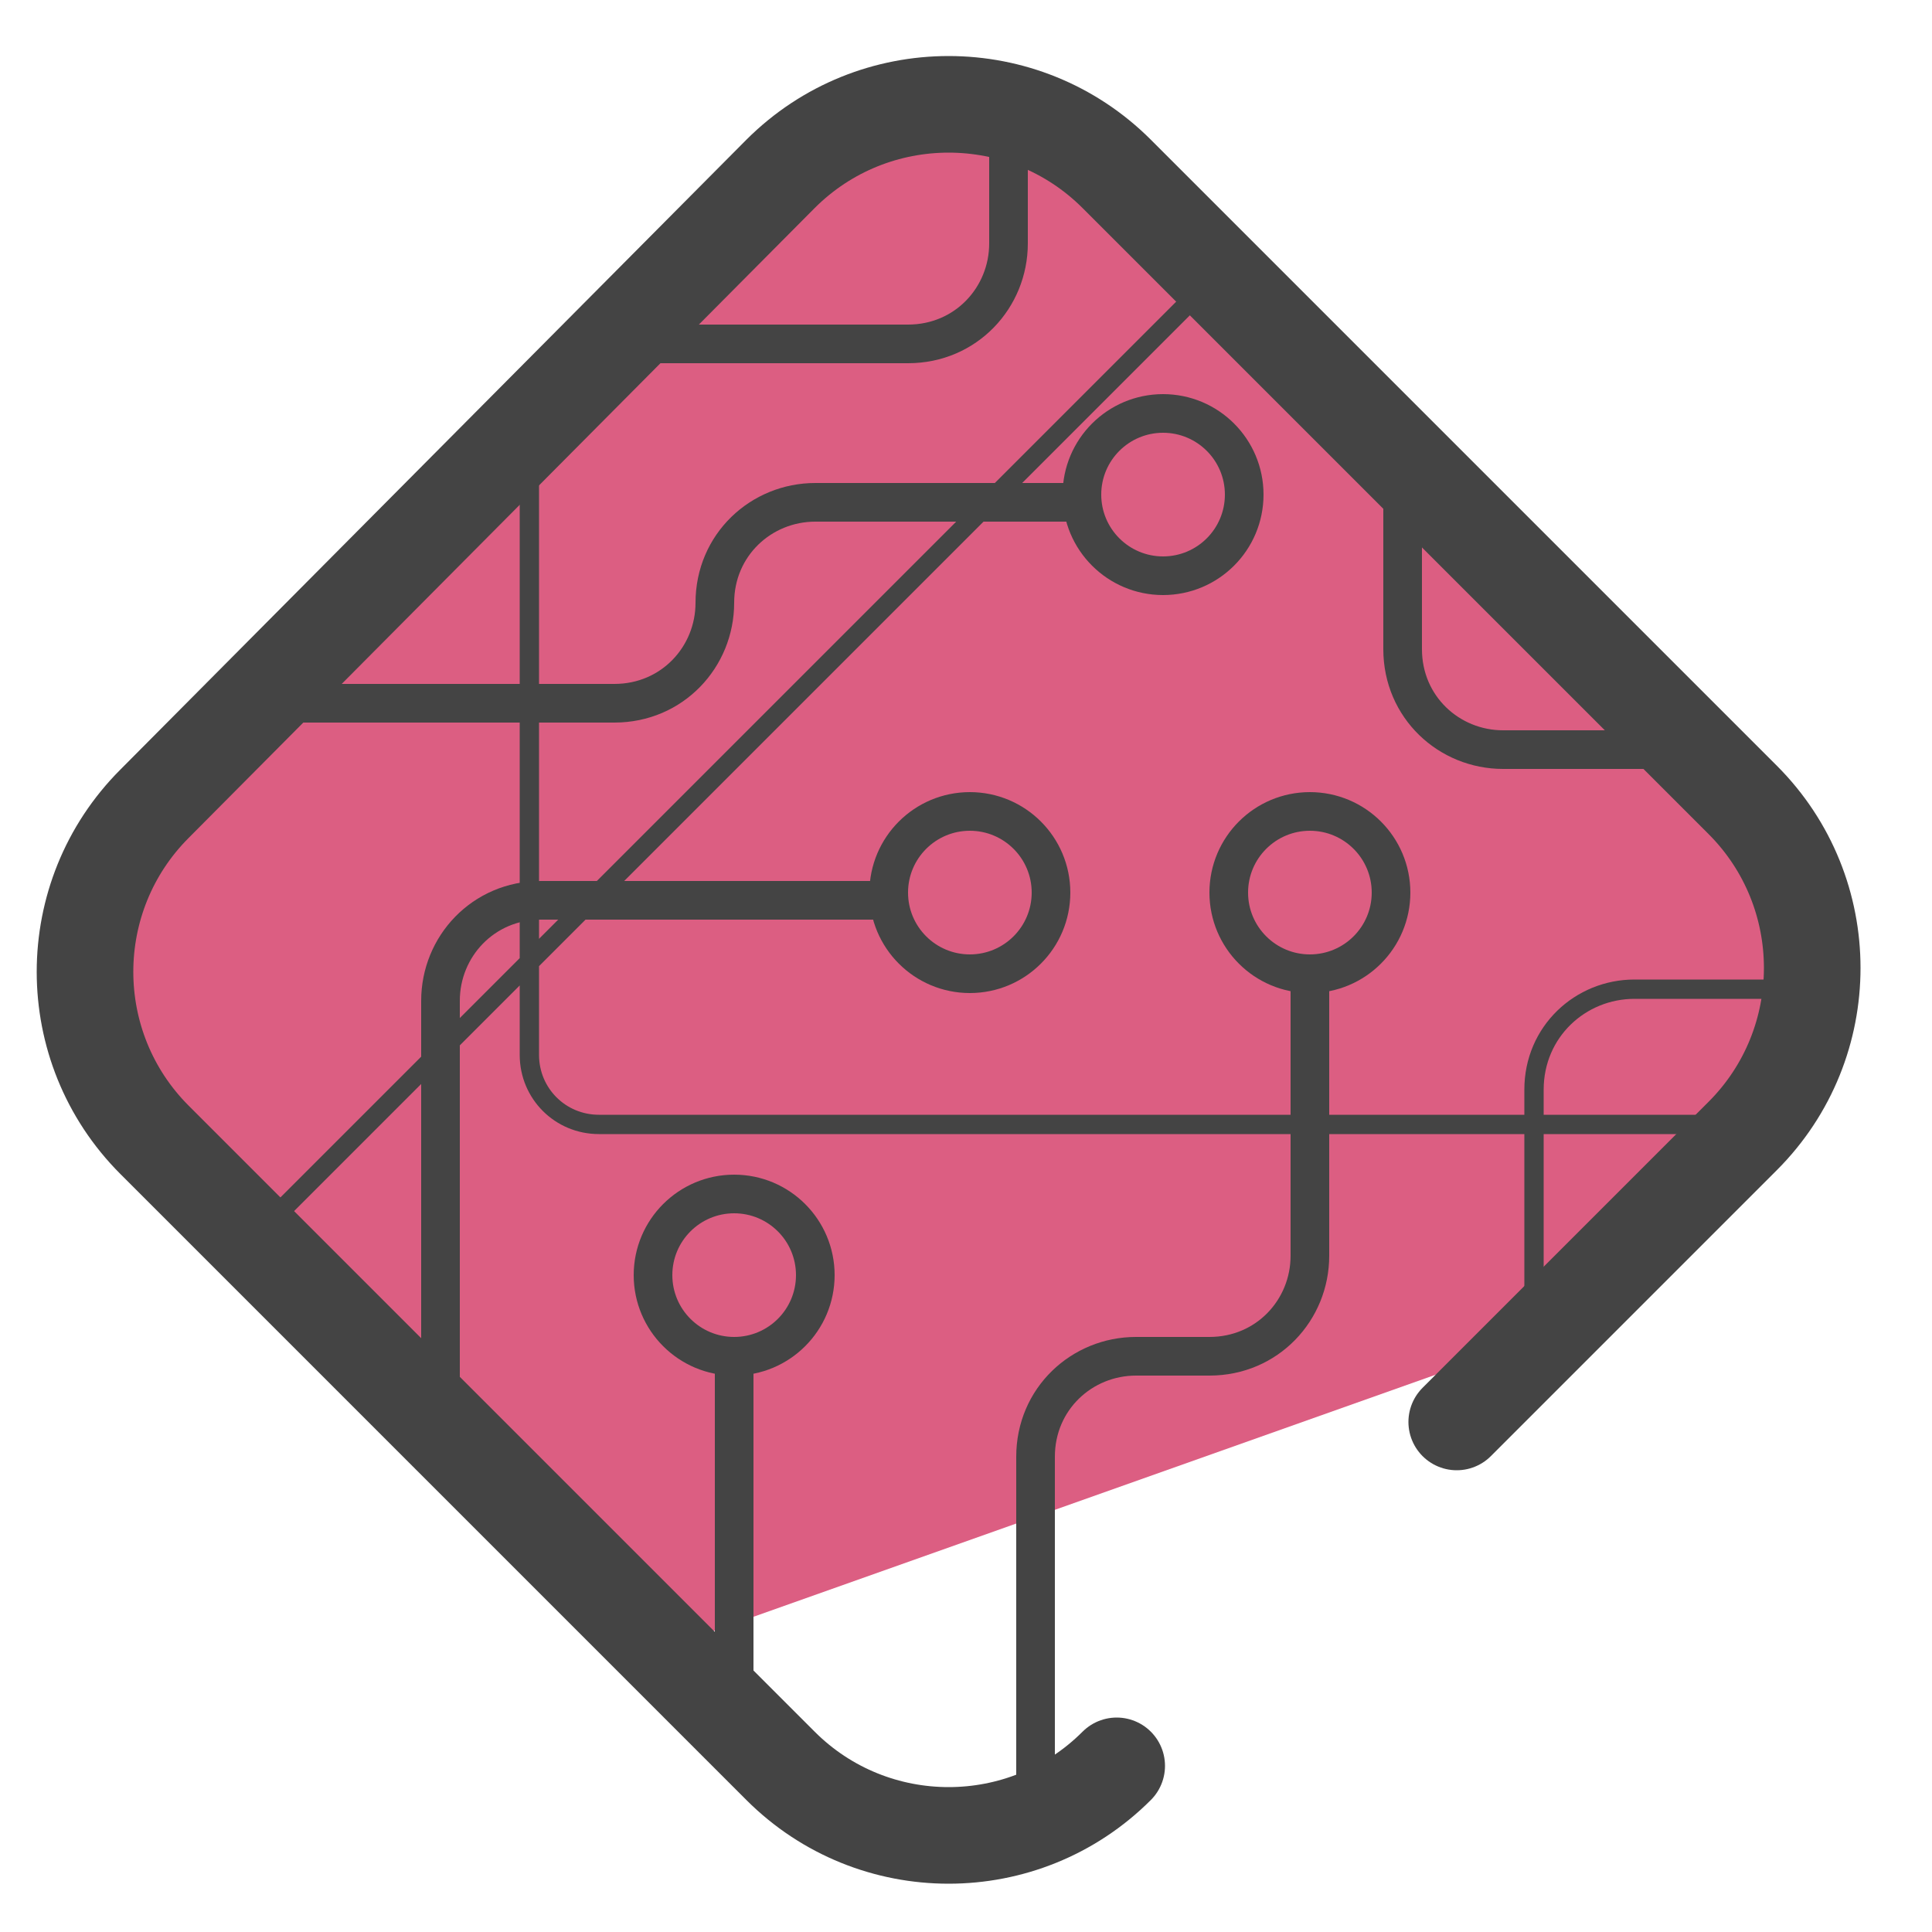
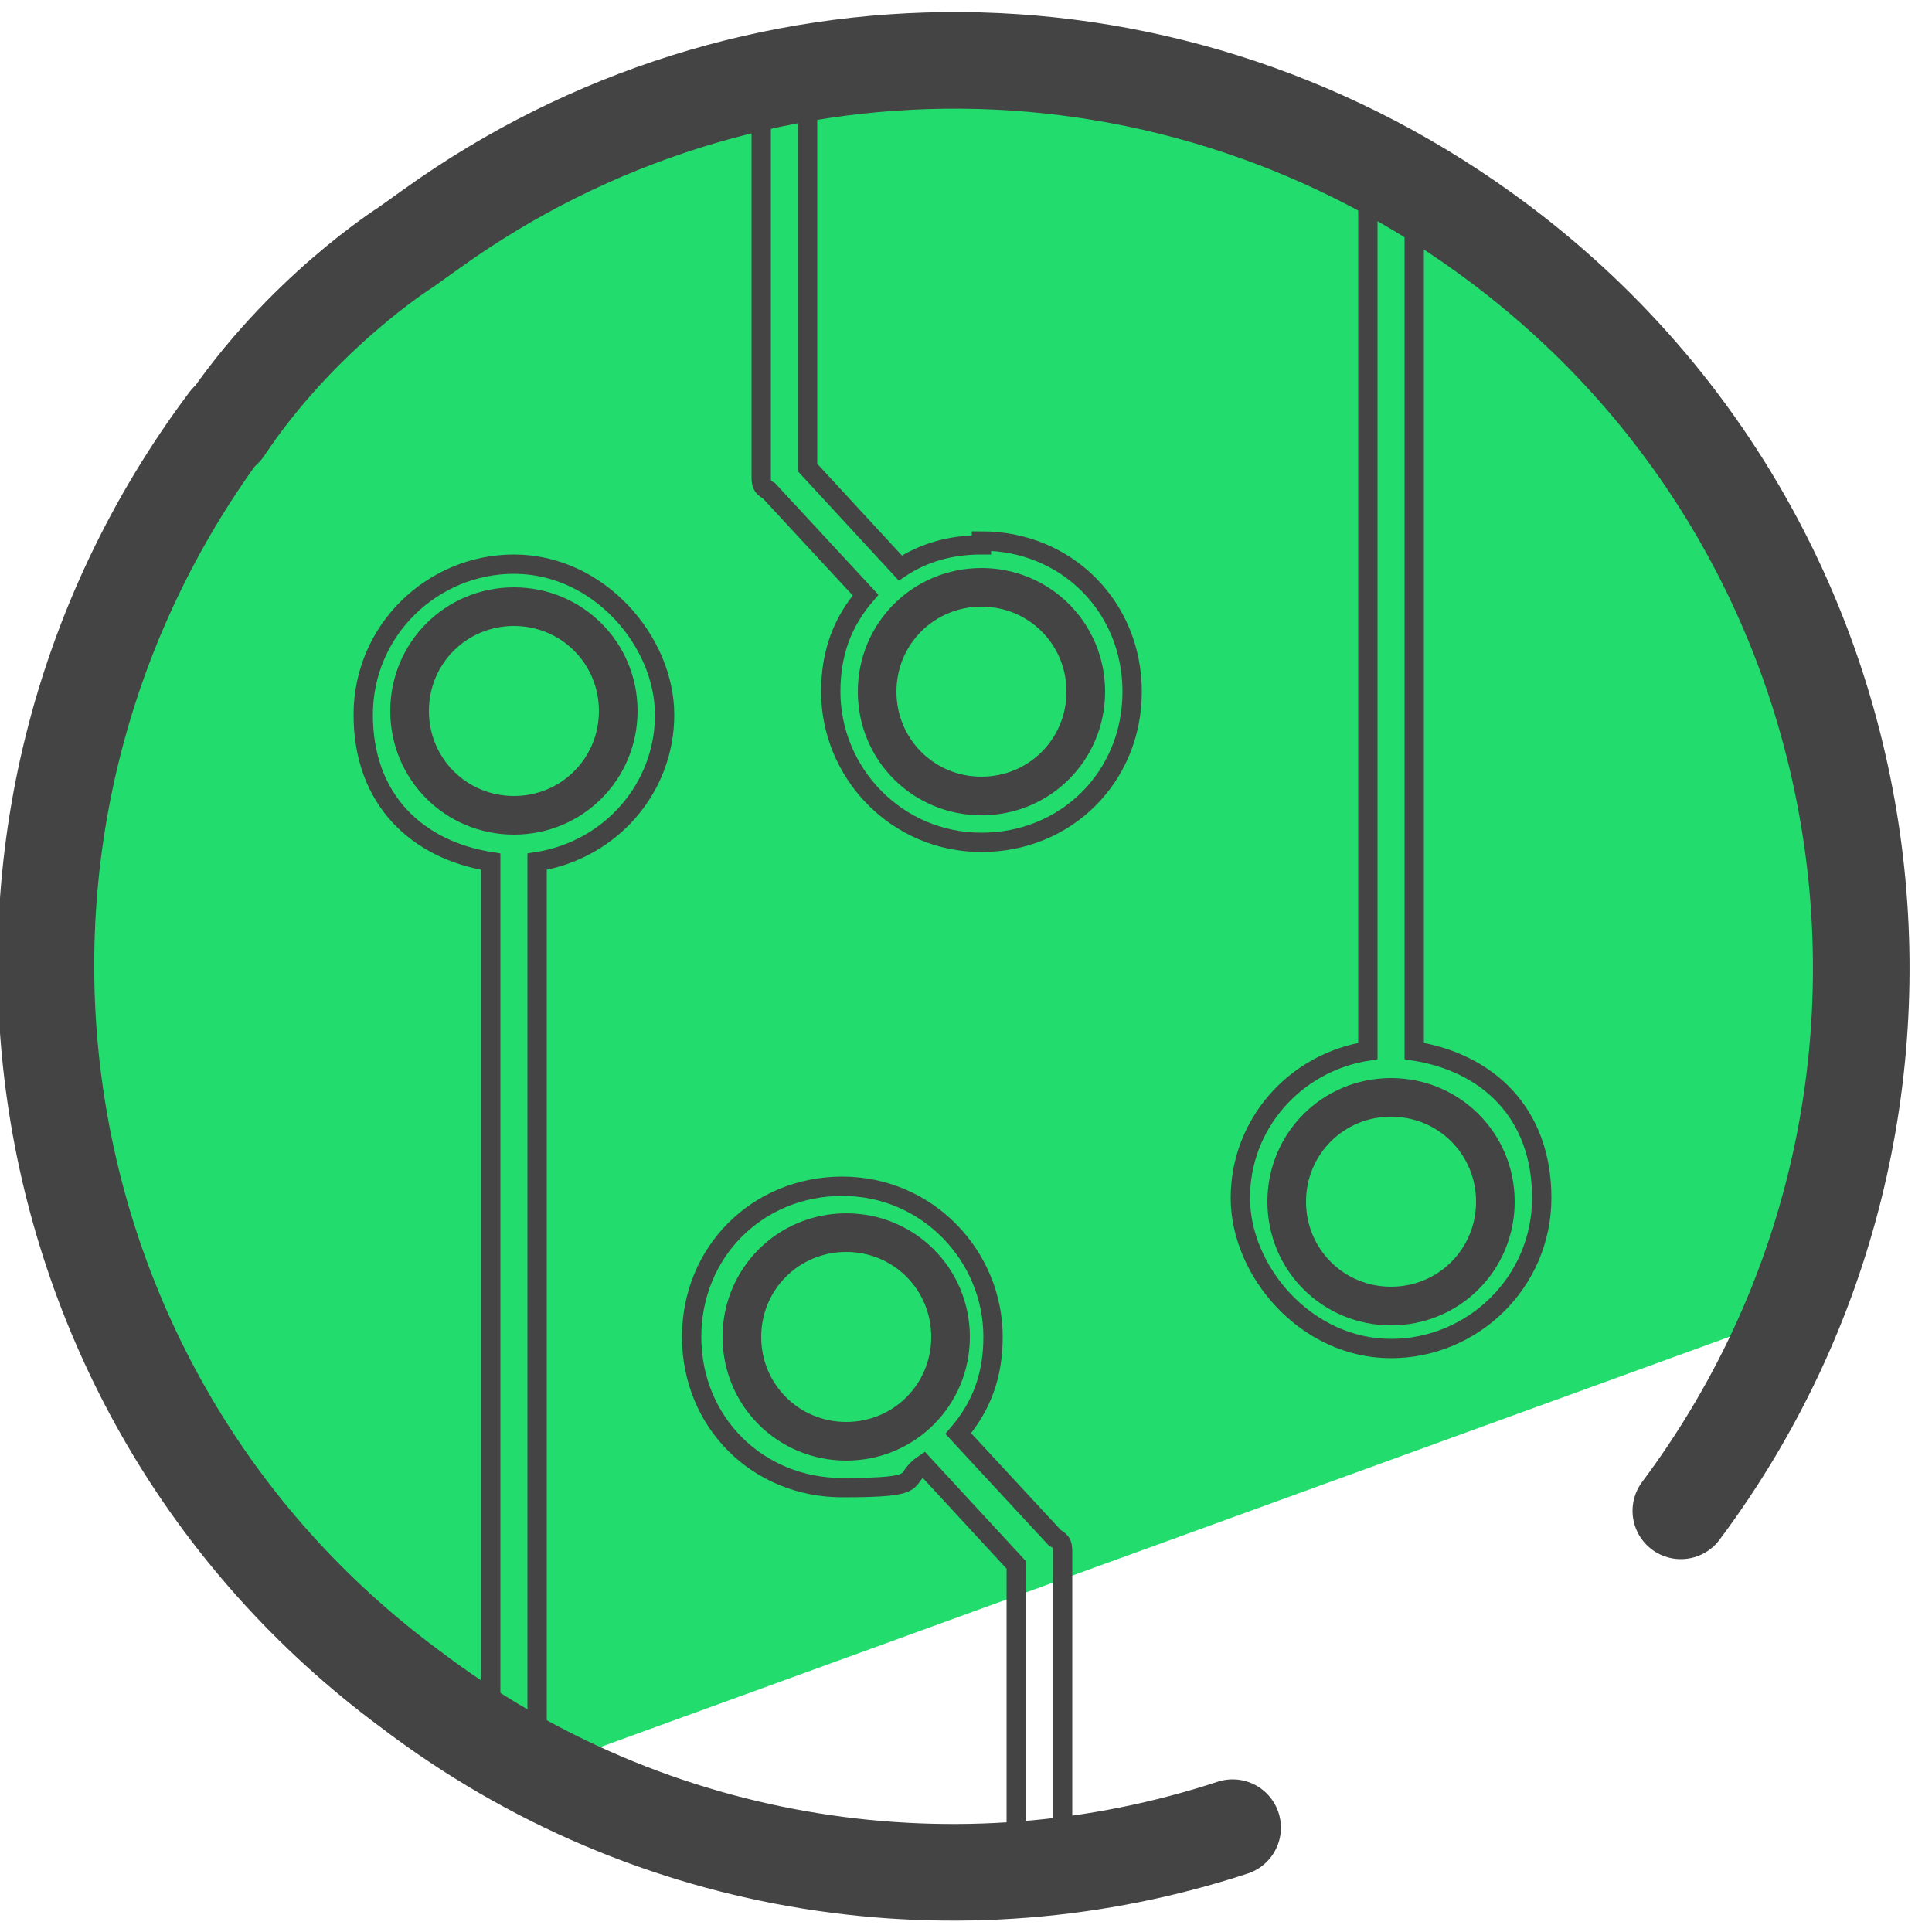
- <svg xmlns="http://www.w3.org/2000/svg" viewBox="0 0 50 50">
-   <path fill="#dc5e82" d="M47 26.3l-.5-4L29.3 4.7l-4.4-1.8c-4.1 0-17.8 12.9-17.8 15.5l-4.3 4-.2 5.9 14.2 14.5L41.6 34c.6-.3 6.2-6 5.4-7.6z" />
-   <path fill="none" stroke="#444" stroke-linecap="round" stroke-linejoin="round" stroke-width="2.5" d="M28.9 45.7c-2.4 2.4-6.3 2.4-8.7 0L4 29.5c-2.4-2.4-2.4-6.3 0-8.7L20.2 4.5c2.4-2.4 6.3-2.4 8.7 0l16.2 16.2c2.4 2.4 2.4 6.3 0 8.7l-7.4 7.4" />
-   <g stroke="#444" stroke-miterlimit="10">
-     <circle cx="25.1" cy="23.1" r="2.1" fill="none" />
-     <circle cx="33.9" cy="23.1" r="2.1" fill="none" />
-     <circle cx="30.1" cy="12.8" r="2.1" fill="none" />
-     <circle cx="19" cy="33" r="2.1" fill="none" />
-     <path fill="#444" d="M19 35.1v10.3" />
-     <path fill="none" d="M26.8 46.1v-8.4c0-1.5 1.2-2.6 2.6-2.6h1.9c1.5 0 2.6-1.2 2.6-2.6v-7.3m-10.8-1.9H14c-1.5 0-2.6 1.2-2.6 2.6v10.8M6.5 18.2h9.4c1.5 0 2.6-1.2 2.6-2.6h0c0-1.5 1.2-2.6 2.6-2.6h6.8M15.8 8.9h7.7c1.5 0 2.6-1.2 2.6-2.6V2.5m10.2 9.3v5c0 1.5 1.2 2.6 2.6 2.6h5.4" />
-     <path fill="none" stroke-width=".5" d="M39.7 35.6v-7.4c0-1.5 1.2-2.6 2.6-2.6h5" />
+ <svg xmlns="http://www.w3.org/2000/svg" version="1.1" viewBox="0 0 50 50">
+   <defs>
+     <style>
+       .cls-1 {
+         stroke-width: .5px;
+       }
+ 
+       .cls-1, .cls-2, .cls-3 {
+         fill: none;
+         stroke: #444;
+       }
+ 
+       .cls-1, .cls-3 {
+         stroke-miterlimit: 10;
+       }
+ 
+       .cls-2 {
+         stroke-linecap: round;
+         stroke-linejoin: round;
+         stroke-width: 2.5px;
+       }
+ 
+       .cls-4 {
+         fill: #04ad49;
+       }
+ 
+       .cls-5 {
+         fill: #22dd6d;
+       }
+     </style>
+   </defs>
+   <g>
+     <g id="Camada_1">
+       <g>
+         <polygon class="cls-4" points="26.9 14.8 34.8 17.2 28.1 21.9 28.2 30.2 21.6 25.2 13.8 27.9 16.4 20.1 11.5 13.5 19.7 13.6 24.5 6.9 26.9 14.8" />
+         <g>
+           <path class="cls-5" d="M48.2,20.1c-.2-.8-2.7-7.5-3.2-8.1l-3-3.5h-.2c0,0-7.6-5.7-7.6-5.7l-7.8-.7c-3.2,0-14.5.3-21.4,10.2L1,22.9h-.2c0,0,4,13.5,4,13.5.1.4,4.5,5.7,4.9,5.9l5.6,3,32.2-11.7c.7-.4,1.7-8.6.8-13.4Z" />
+           <g>
+             <path class="cls-2" d="M31.9,47.3c-7,2.3-15,1.2-21.3-3.6C.2,36-1.9,21.3,5.9,10.9" />
+             <path class="cls-2" d="M5.8,11.1c2-3,4.7-4.7,4.7-4.7l.7-.5C19.3.1,30.4,0,38.8,6.3c10.4,7.8,12.4,22.5,4.7,32.8" />
+           </g>
+           <g>
+             <path class="cls-1" d="M13.3,14.6c-2.1,0-3.9,1.7-3.9,3.9s1.4,3.5,3.3,3.8v22.6c0,.3.3.6.6.6s.6-.3.6-.6v-22.6c1.9-.3,3.3-1.9,3.3-3.8s-1.7-3.9-3.9-3.9Z" />
+             <path class="cls-1" d="M36,34.9c2.1,0,3.9-1.7,3.9-3.9s-1.4-3.5-3.3-3.8V4.6c0-.3-.3-.6-.6-.6s-.6.3-.6.6v22.6c-1.9.3-3.3,1.9-3.3,3.8s1.7,3.9,3.9,3.9Z" />
+             <path class="cls-1" d="M24.8,37.1c.6-.7.9-1.5.9-2.5,0-2.1-1.7-3.9-3.9-3.9s-3.9,1.7-3.9,3.9,1.7,3.9,3.9,3.9,1.5-.2,2.1-.6l2.4,2.6v6.8c0,.3.3.6.6.6s.6-.3.6-.6v-7.1c0-.2,0-.3-.2-.4l-2.5-2.7Z" />
+             <path class="cls-1" d="M25.4,14.1c-.8,0-1.5.2-2.1.6l-2.4-2.6V2.7c0-.3-.3-.6-.6-.6s-.6.3-.6.6v9.6c0,.2,0,.3.2.4l2.5,2.7c-.6.7-.9,1.5-.9,2.5,0,2.1,1.7,3.9,3.9,3.9s3.9-1.7,3.9-3.9-1.7-3.9-3.9-3.9Z" />
+             <path class="cls-3" d="M13.3,21.1c-1.5,0-2.7-1.2-2.7-2.7s1.2-2.7,2.7-2.7,2.7,1.2,2.7,2.7-1.2,2.7-2.7,2.7Z" />
+             <path class="cls-3" d="M36,28.4c1.5,0,2.7,1.2,2.7,2.7s-1.2,2.7-2.7,2.7-2.7-1.2-2.7-2.7,1.2-2.7,2.7-2.7Z" />
+             <path class="cls-3" d="M21.9,37.3c-1.5,0-2.7-1.2-2.7-2.7s1.2-2.7,2.7-2.7,2.7,1.2,2.7,2.7-1.2,2.7-2.7,2.7Z" />
+             <path class="cls-3" d="M25.4,20.6c-1.5,0-2.7-1.2-2.7-2.7s1.2-2.7,2.7-2.7,2.7,1.2,2.7,2.7-1.2,2.7-2.7,2.7Z" />
+           </g>
+         </g>
+       </g>
+     </g>
  </g>
-   <path fill="none" stroke="#444" stroke-miterlimit="10" stroke-width=".5" d="M45.4 29.1H15.5c-1 0-1.8-.8-1.8-1.8V10.6M6.9 31.7L31.3 7.3" />
</svg>
